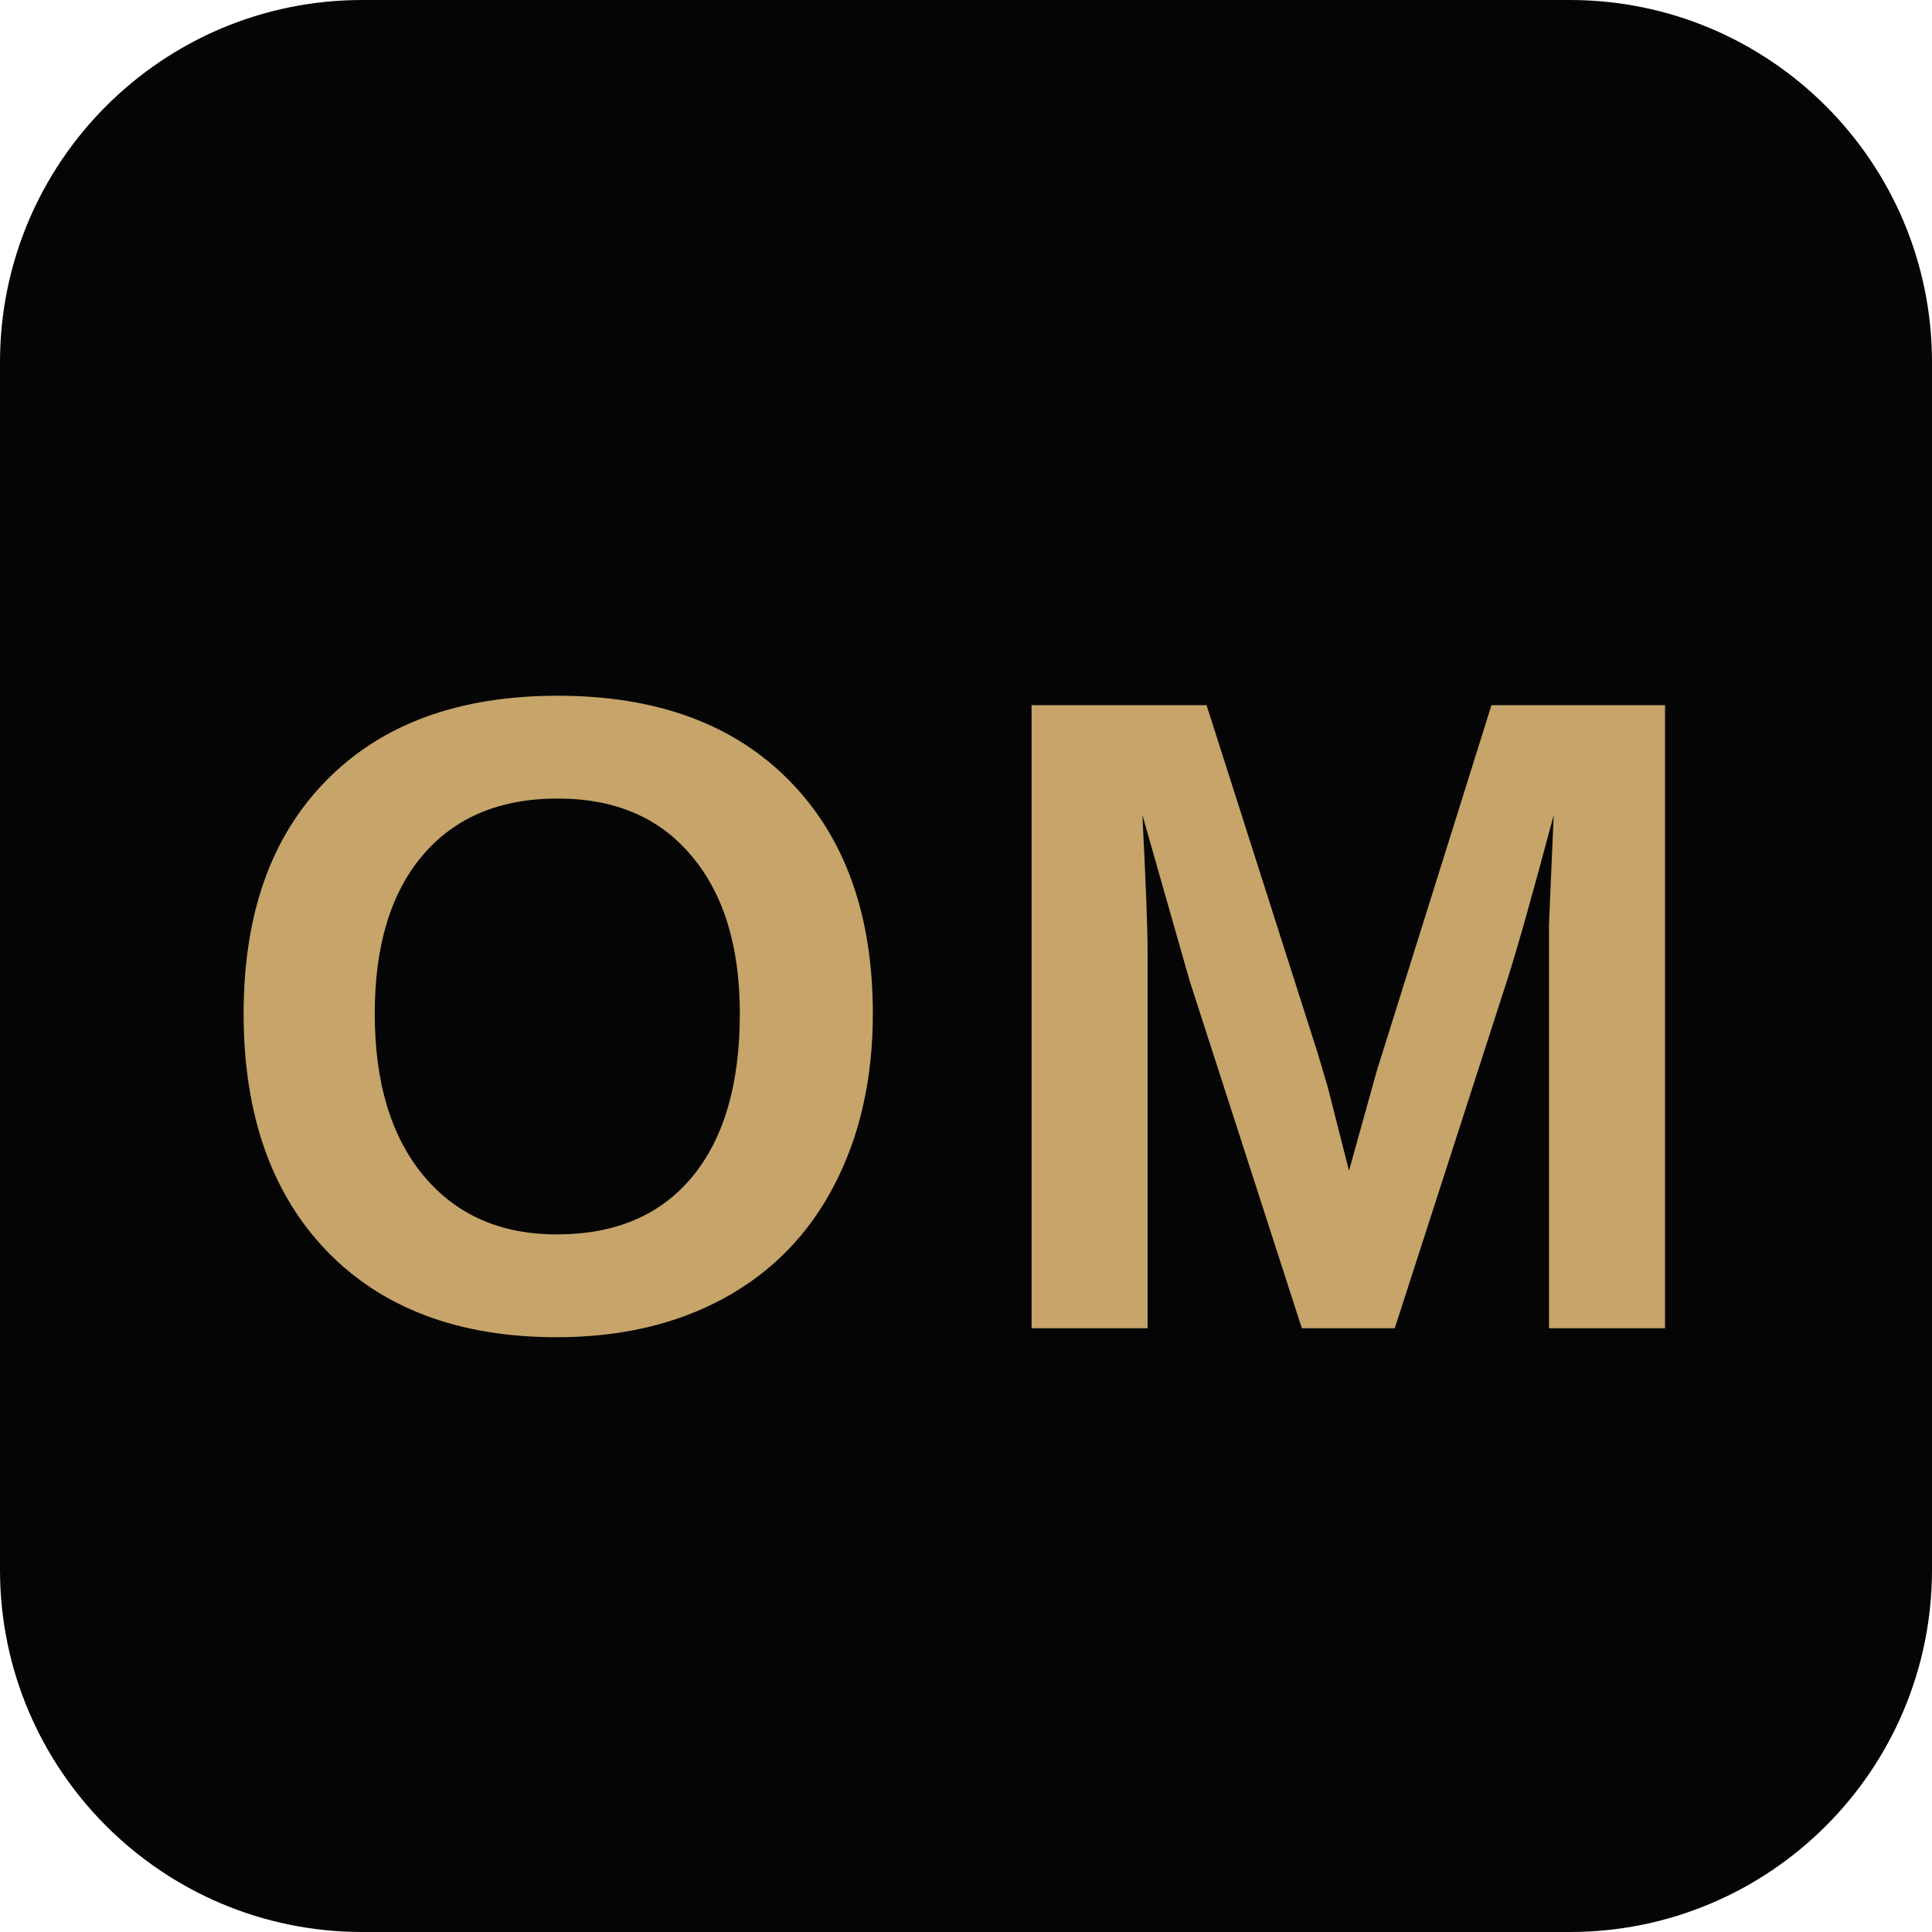
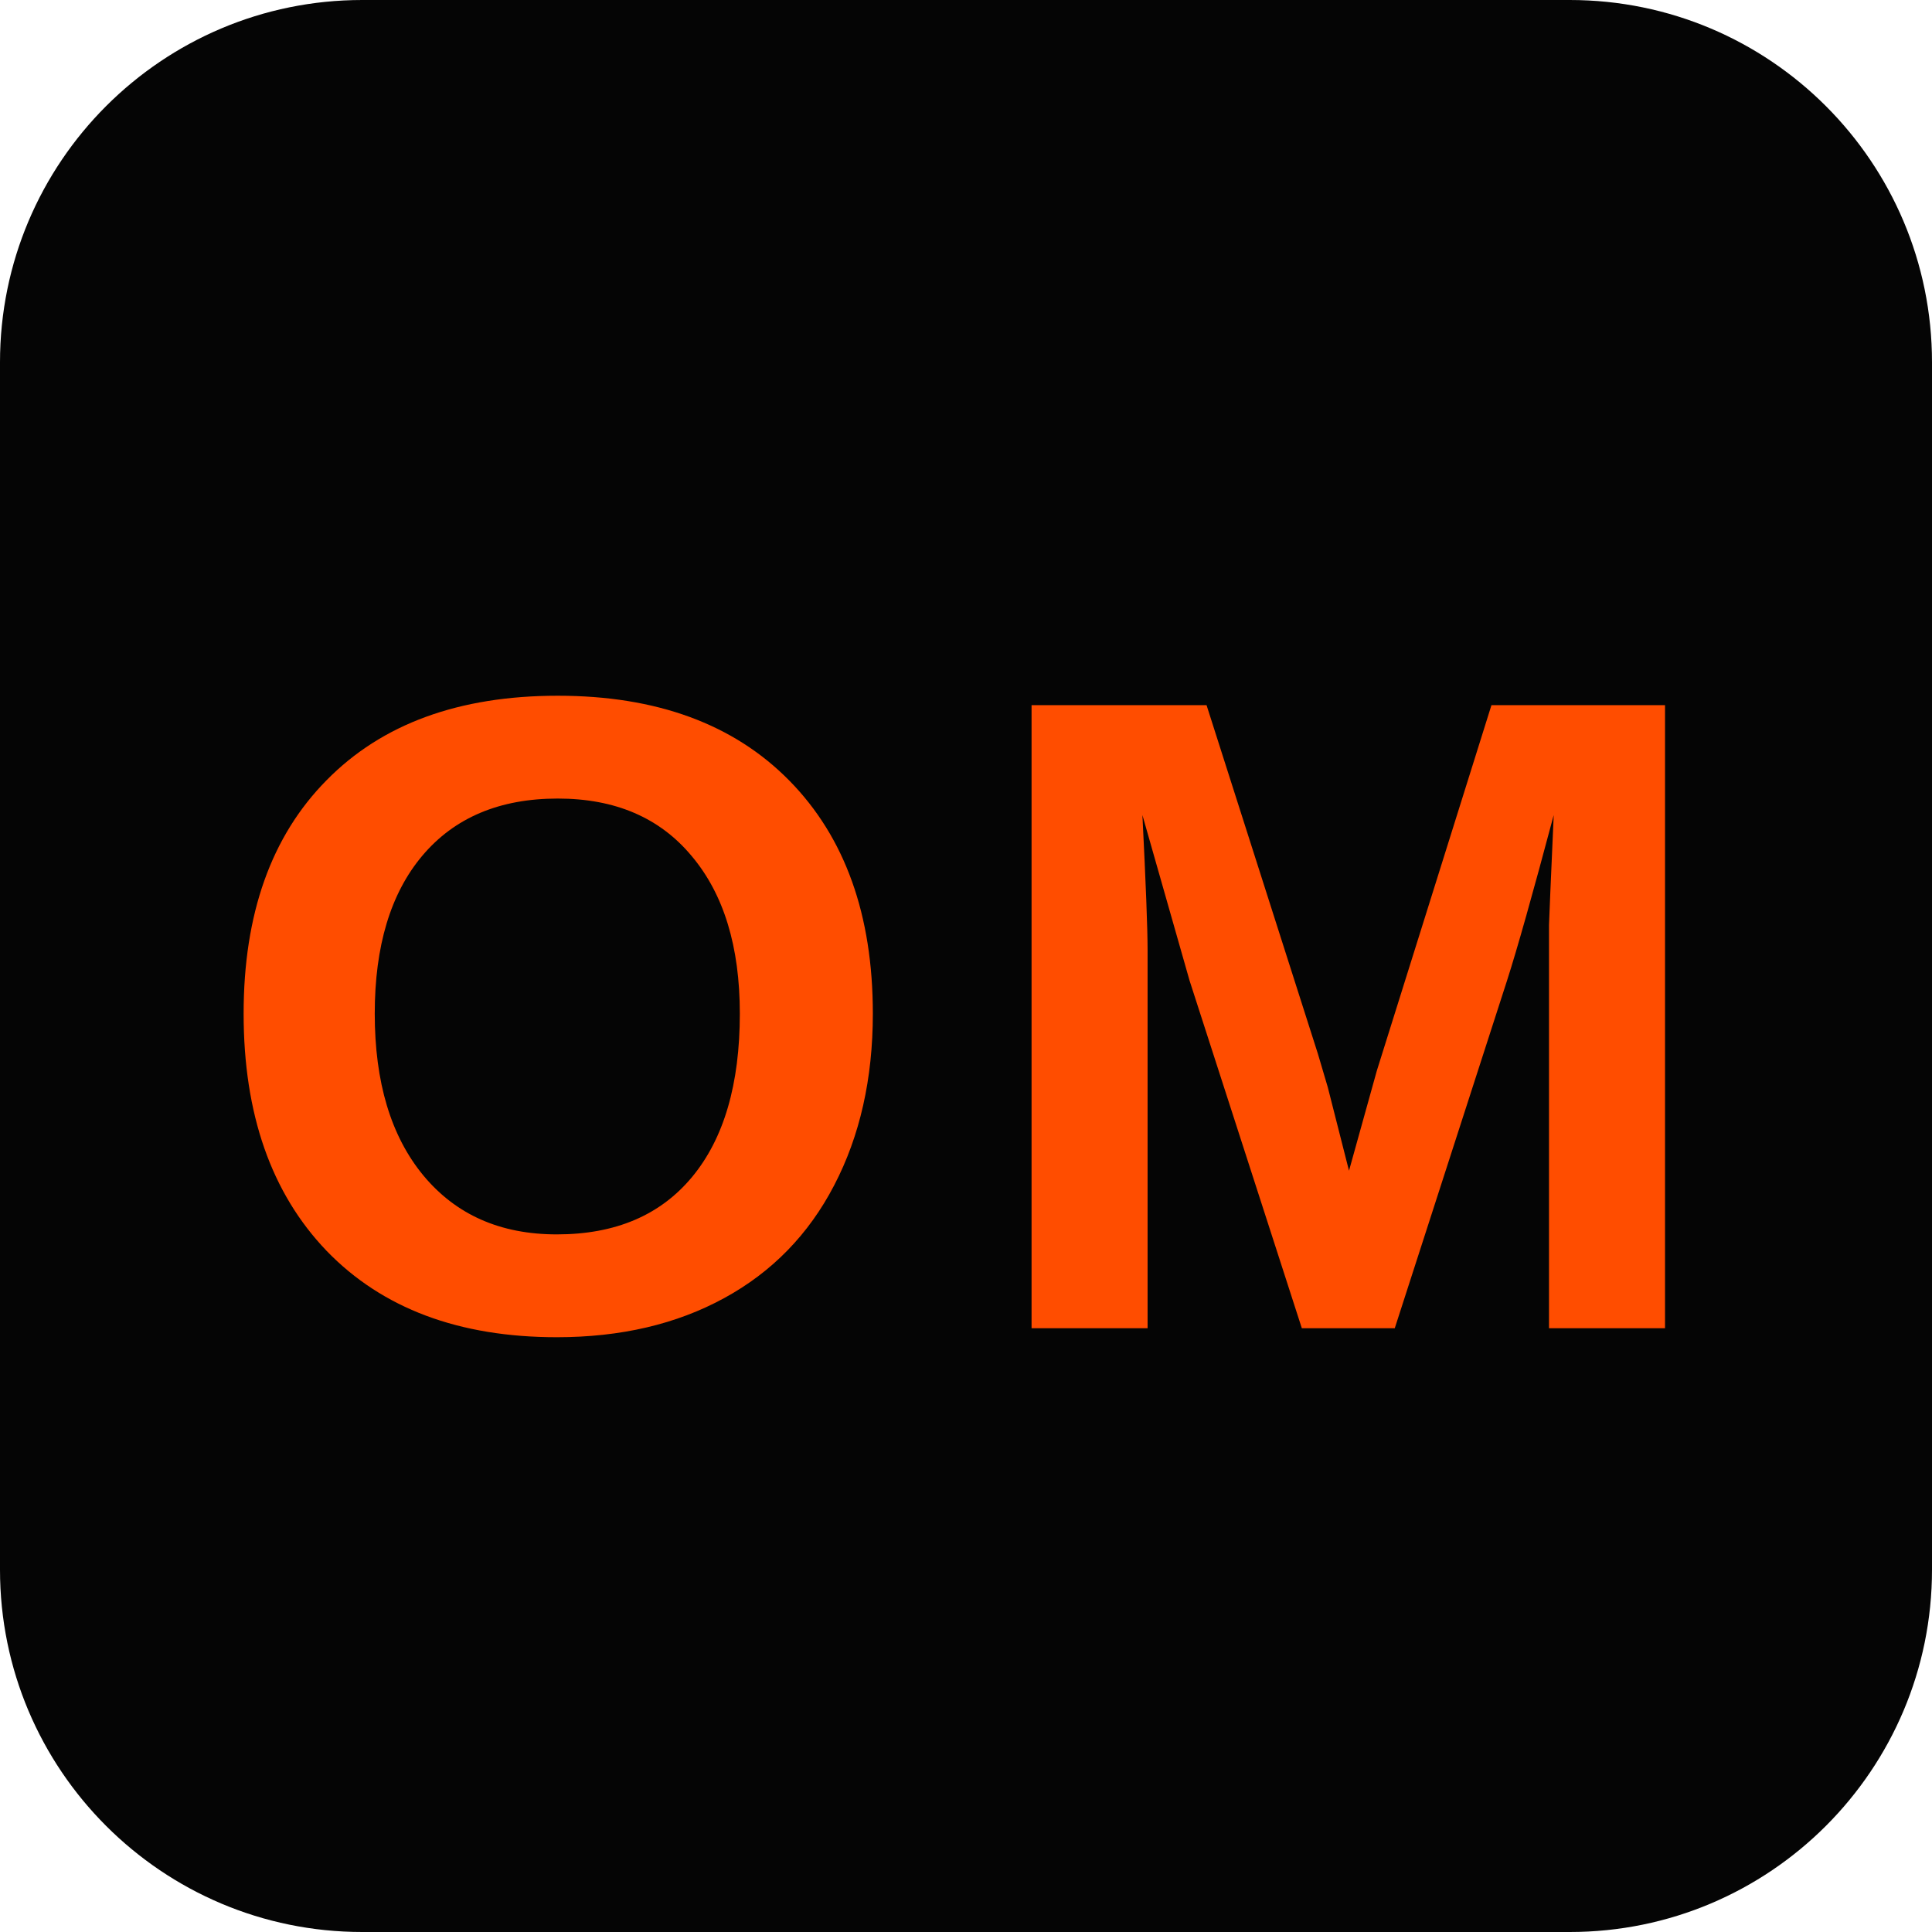
<svg xmlns="http://www.w3.org/2000/svg" viewBox="0 0 64 64" width="64" height="64">
  <rect width="64" height="64" rx="12" fill="#050505" />
-   <text x="32" y="44" text-anchor="middle" font-family="Arial, Helvetica, sans-serif" font-weight="700" font-size="30" fill="#C6A46A" letter-spacing="2">OM</text>
+   <text x="32" y="44" text-anchor="middle" font-family="Arial, Helvetica, sans-serif" font-weight="700" font-size="30" fill="#FF4D00" letter-spacing="2">OM</text>
</svg>
